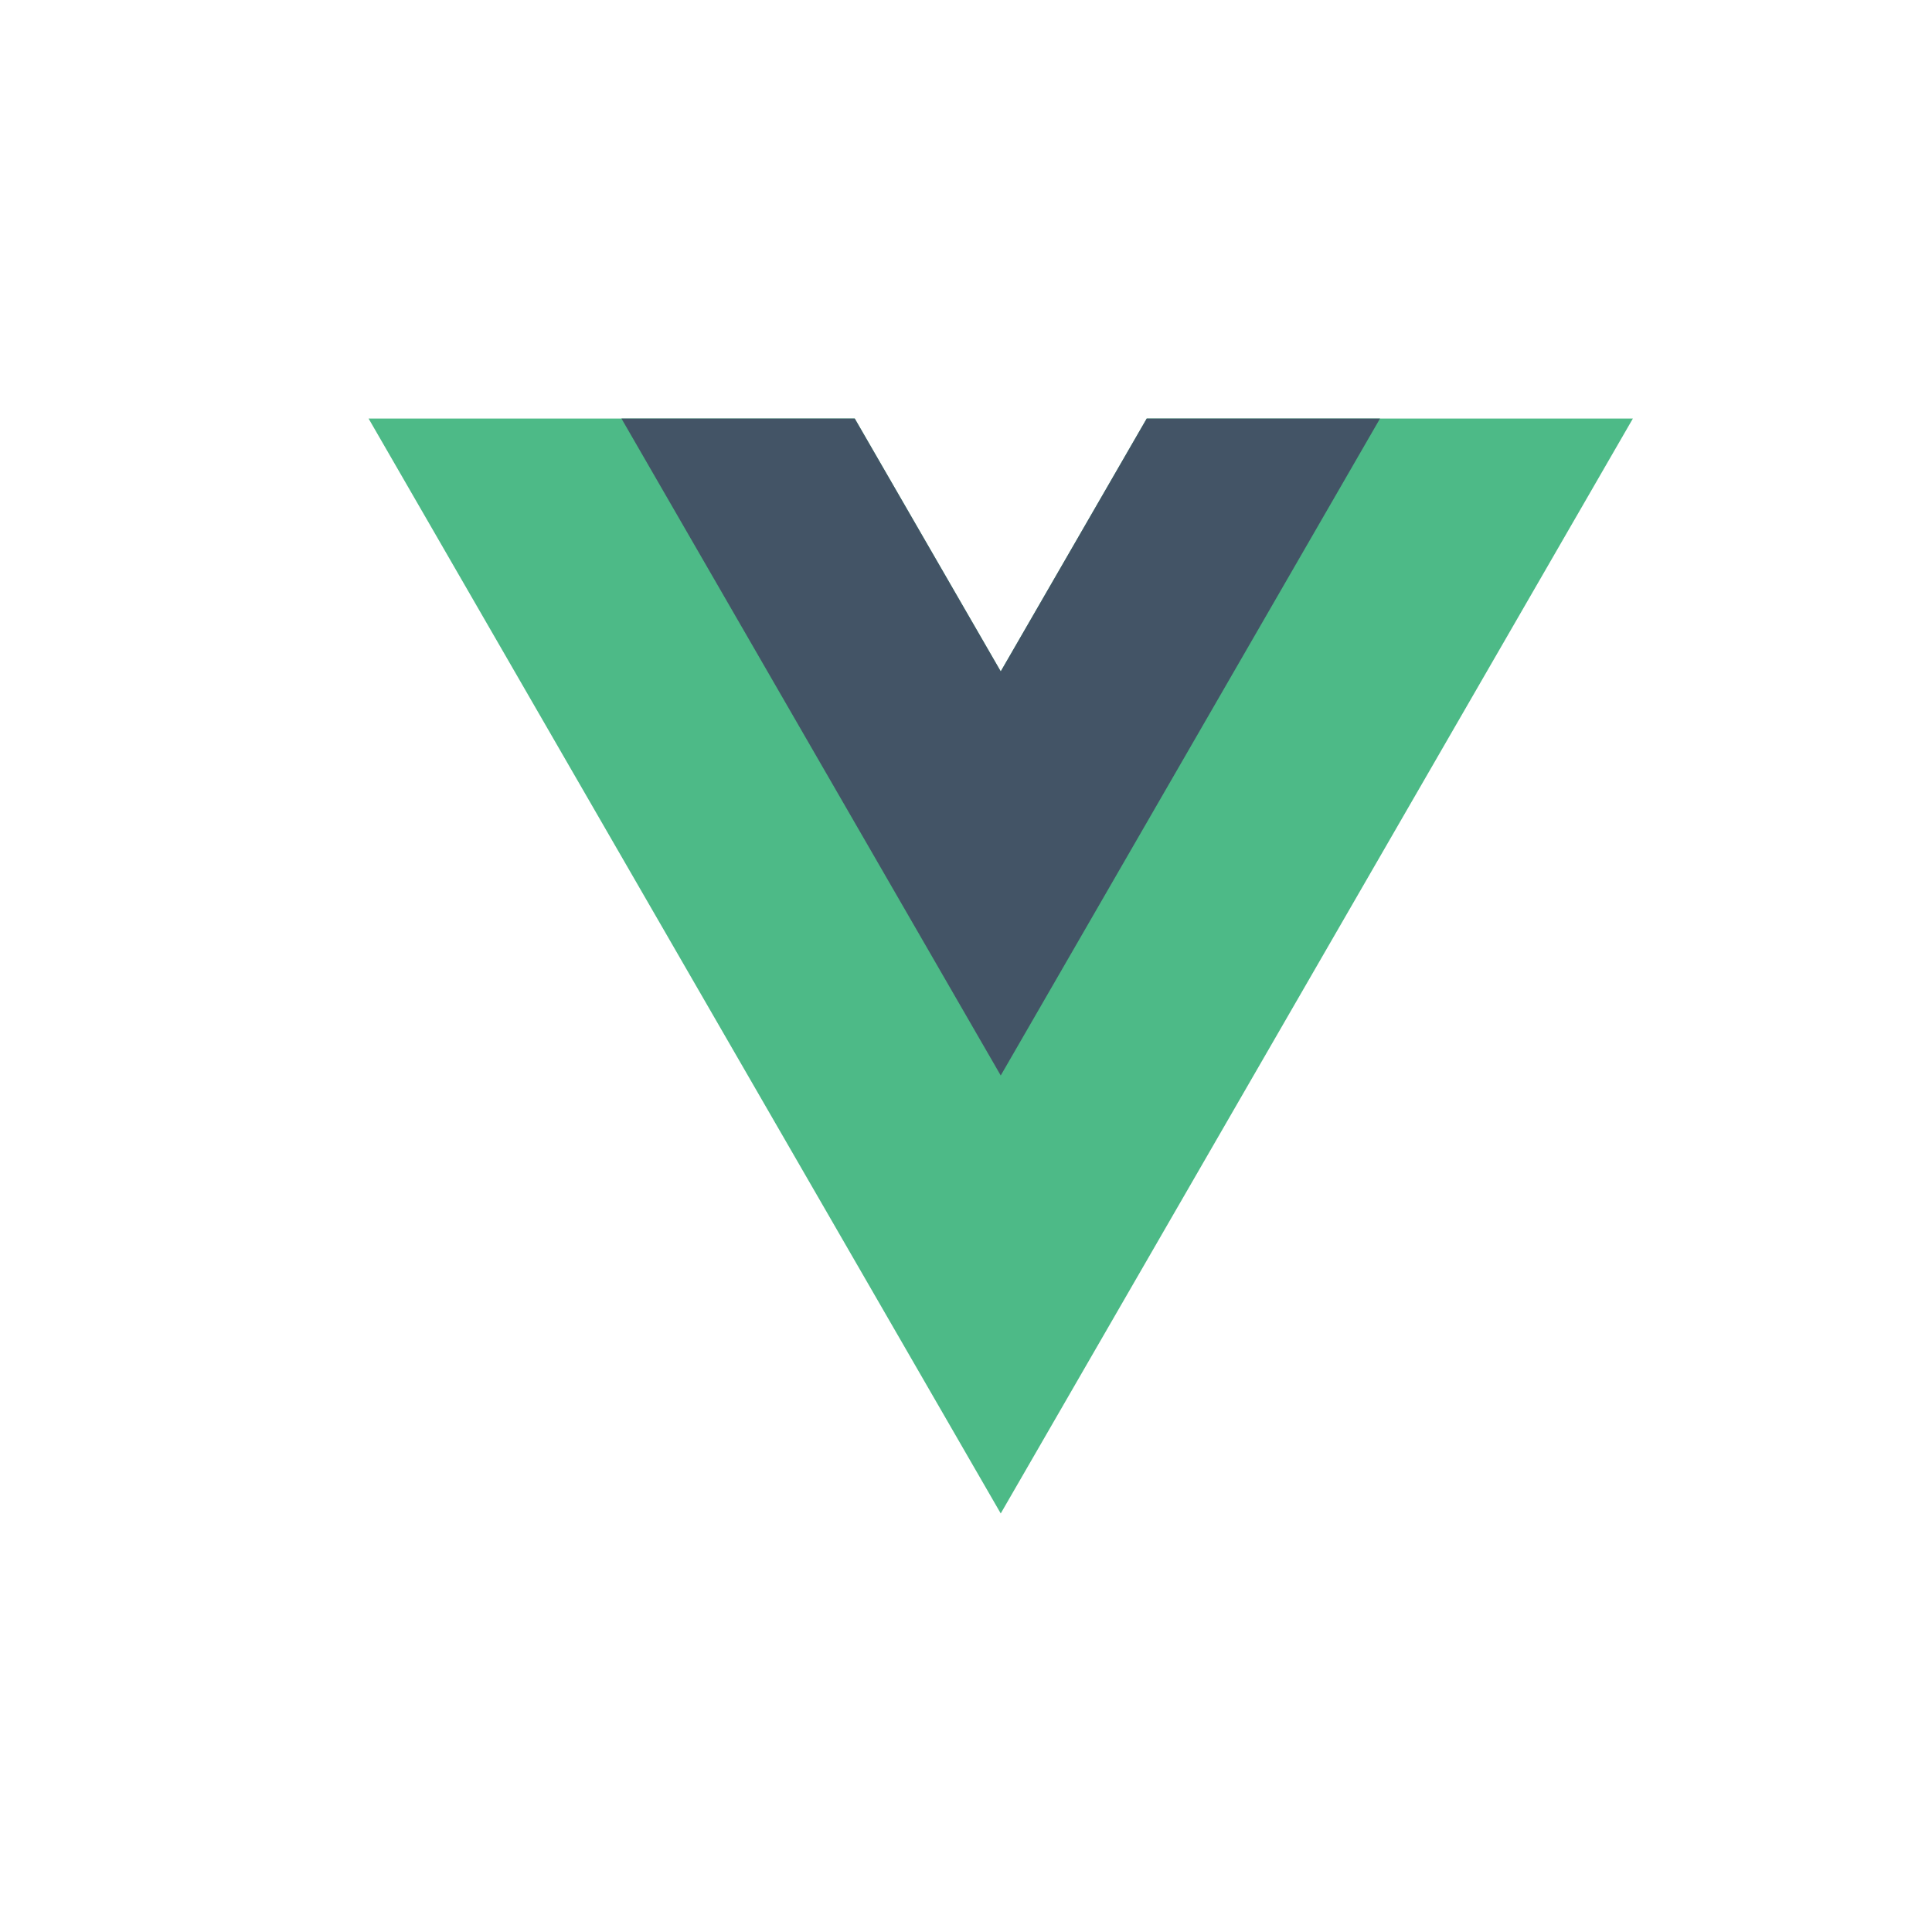
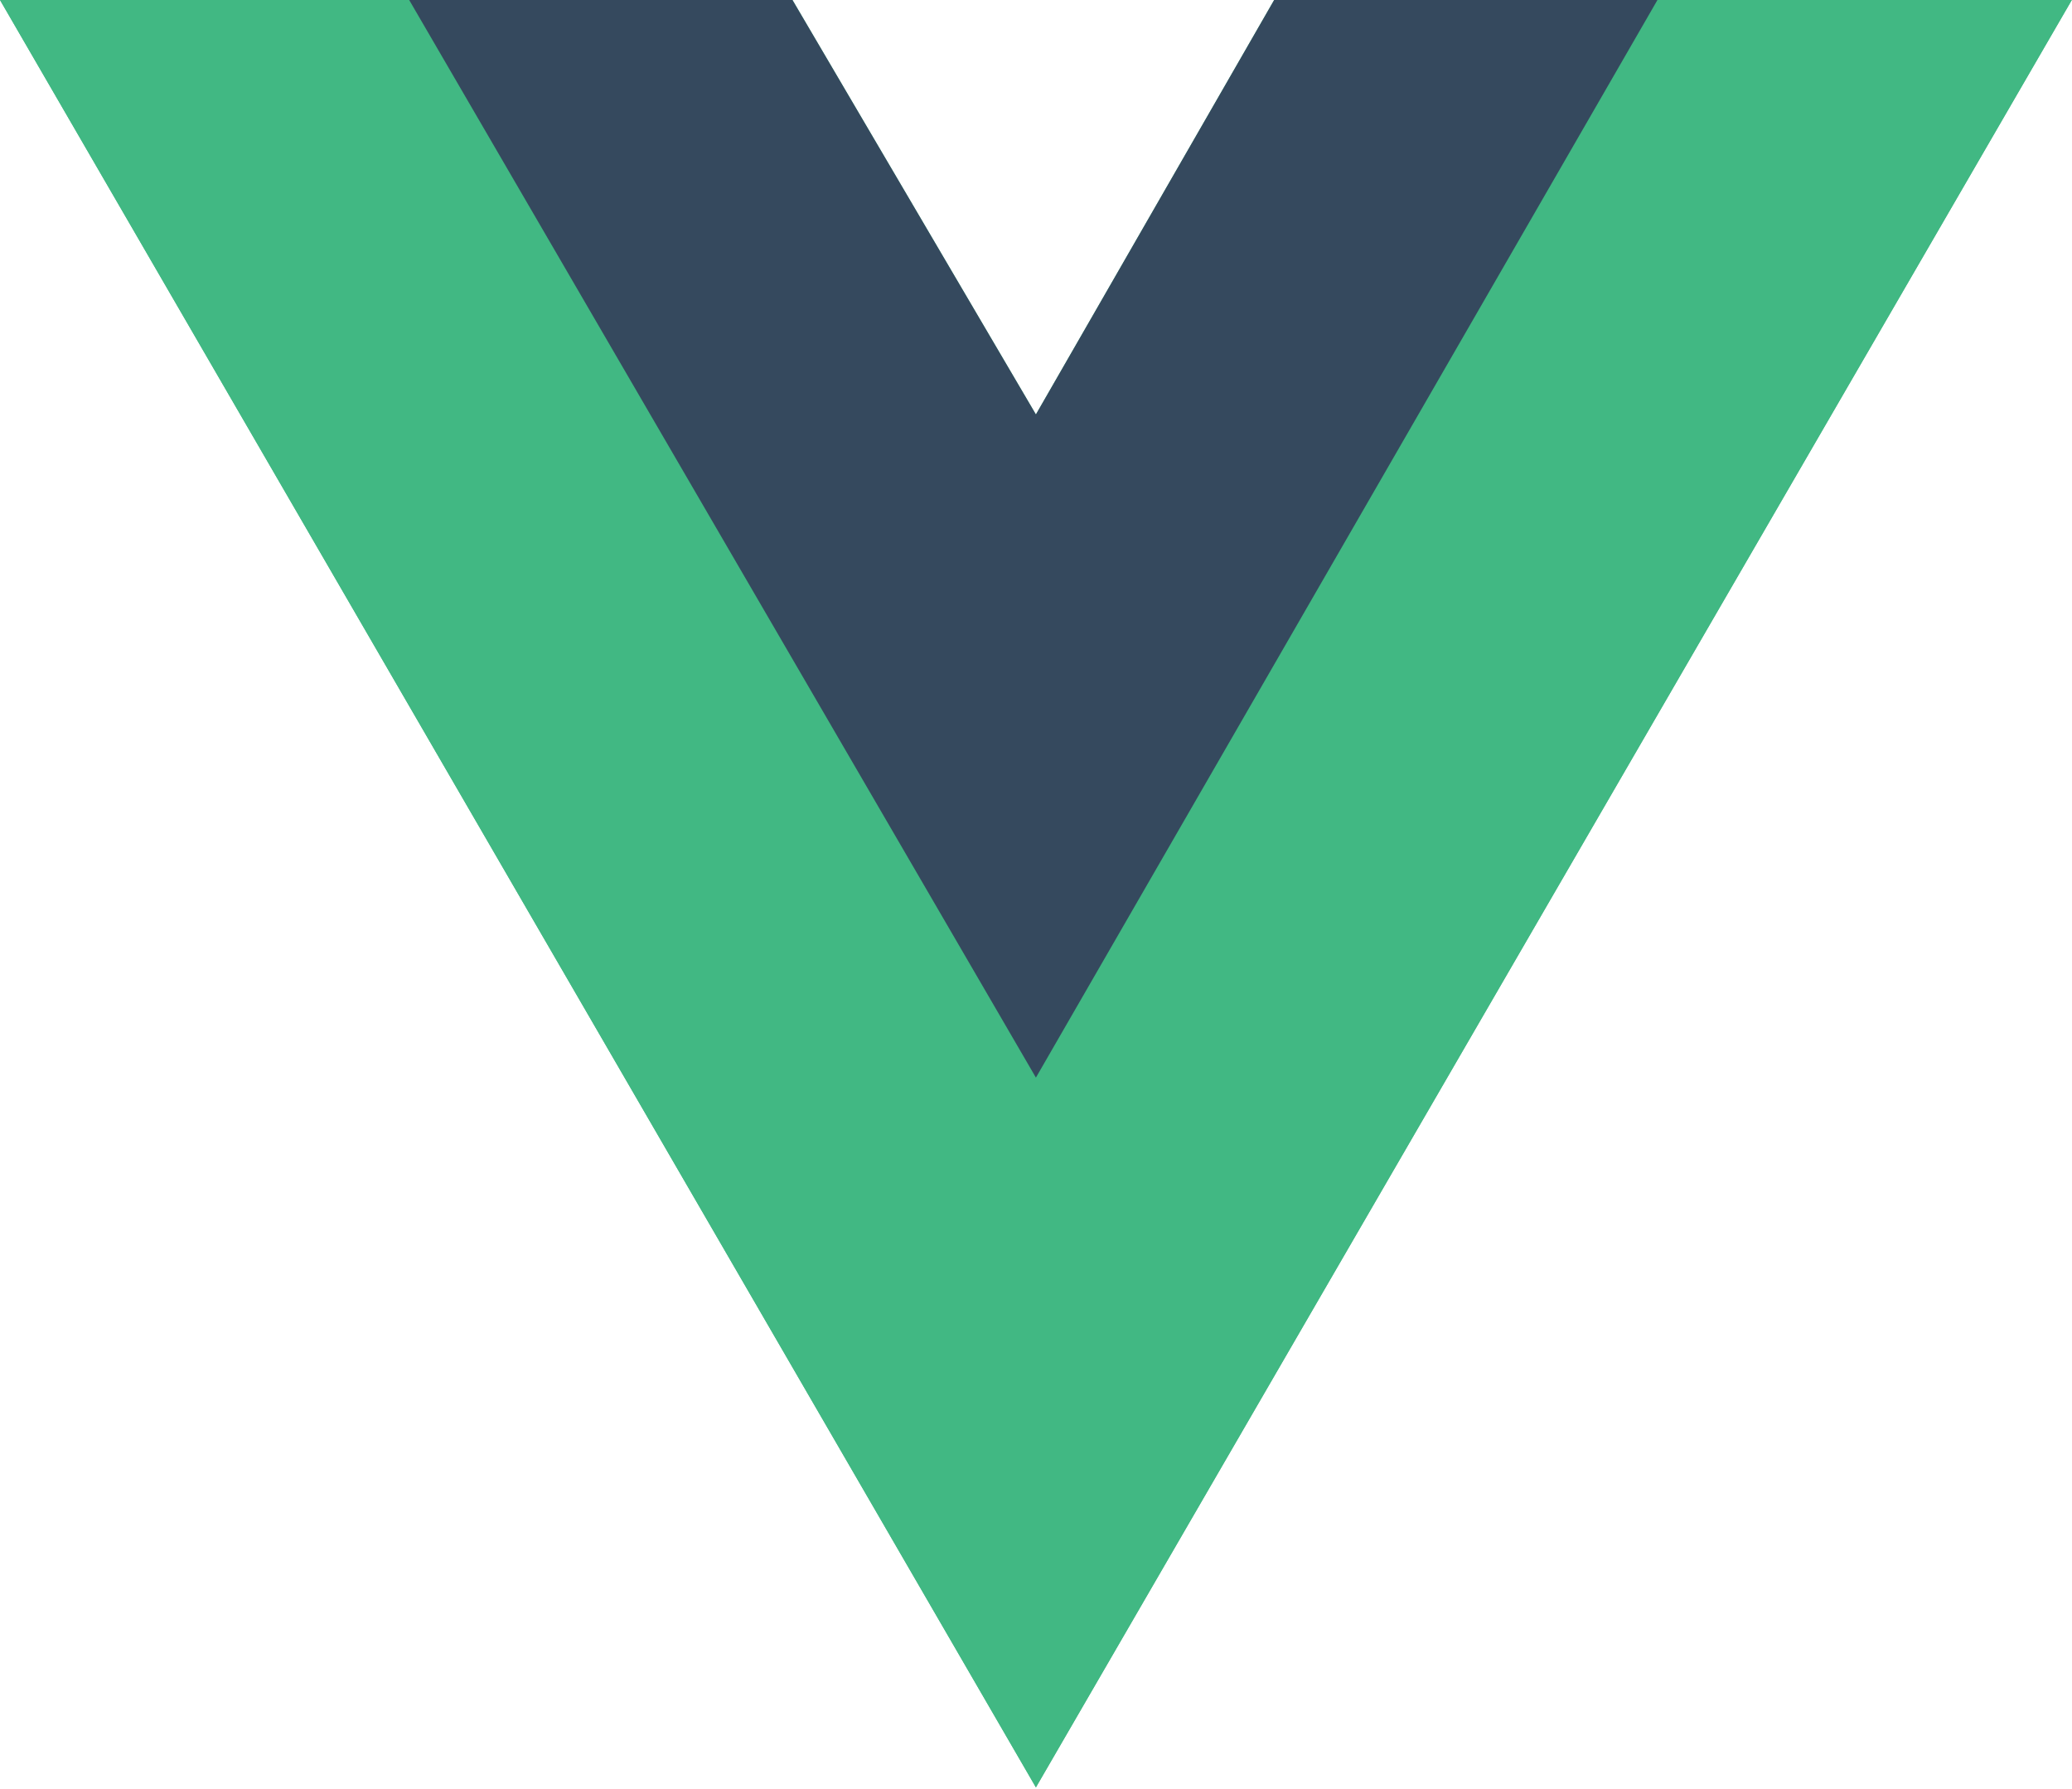
- <svg xmlns="http://www.w3.org/2000/svg" viewBox="0 0 400 400" height="400" width="400" xml:space="preserve" id="svg2" version="1.1">
-   <defs id="defs6" />
-   <g transform="matrix(1.333333,0,0,-1.333333,0,400)" id="g10">
-     <g transform="translate(178.0626,235.0086)" id="g12">
-       <path id="path14" style="fill:#4dba87;fill-opacity:1;fill-rule:nonzero;stroke:none" d="M 0,0 -22.669,-39.264 -45.338,0 h -75.491 L -22.669,-170.017 75.491,0 Z" />
-     </g>
-     <g transform="translate(178.0626,235.0086)" id="g16">
-       <path id="path18" style="fill:#435466;fill-opacity:1;fill-rule:nonzero;stroke:none" d="M 0,0 -22.669,-39.264 -45.338,0 H -81.565 L -22.669,-102.01 36.227,0 Z" />
-     </g>
-   </g>
+ <svg xmlns="http://www.w3.org/2000/svg" width="2500" height="2158" viewBox="0 0 256 221" preserveAspectRatio="xMinYMin meet">
+   <path d="M204.8 0H256L128 220.8 0 0h97.92L128 51.2 157.44 0h47.36z" fill="#41B883" />
+   <path d="M0 0l128 220.8L256 0h-51.2L128 132.48 50.56 0H0z" fill="#41B883" />
+   <path d="M50.56 0L128 133.12 204.8 0h-47.36L128 51.2 97.92 0H50.56z" fill="#35495E" />
</svg>
